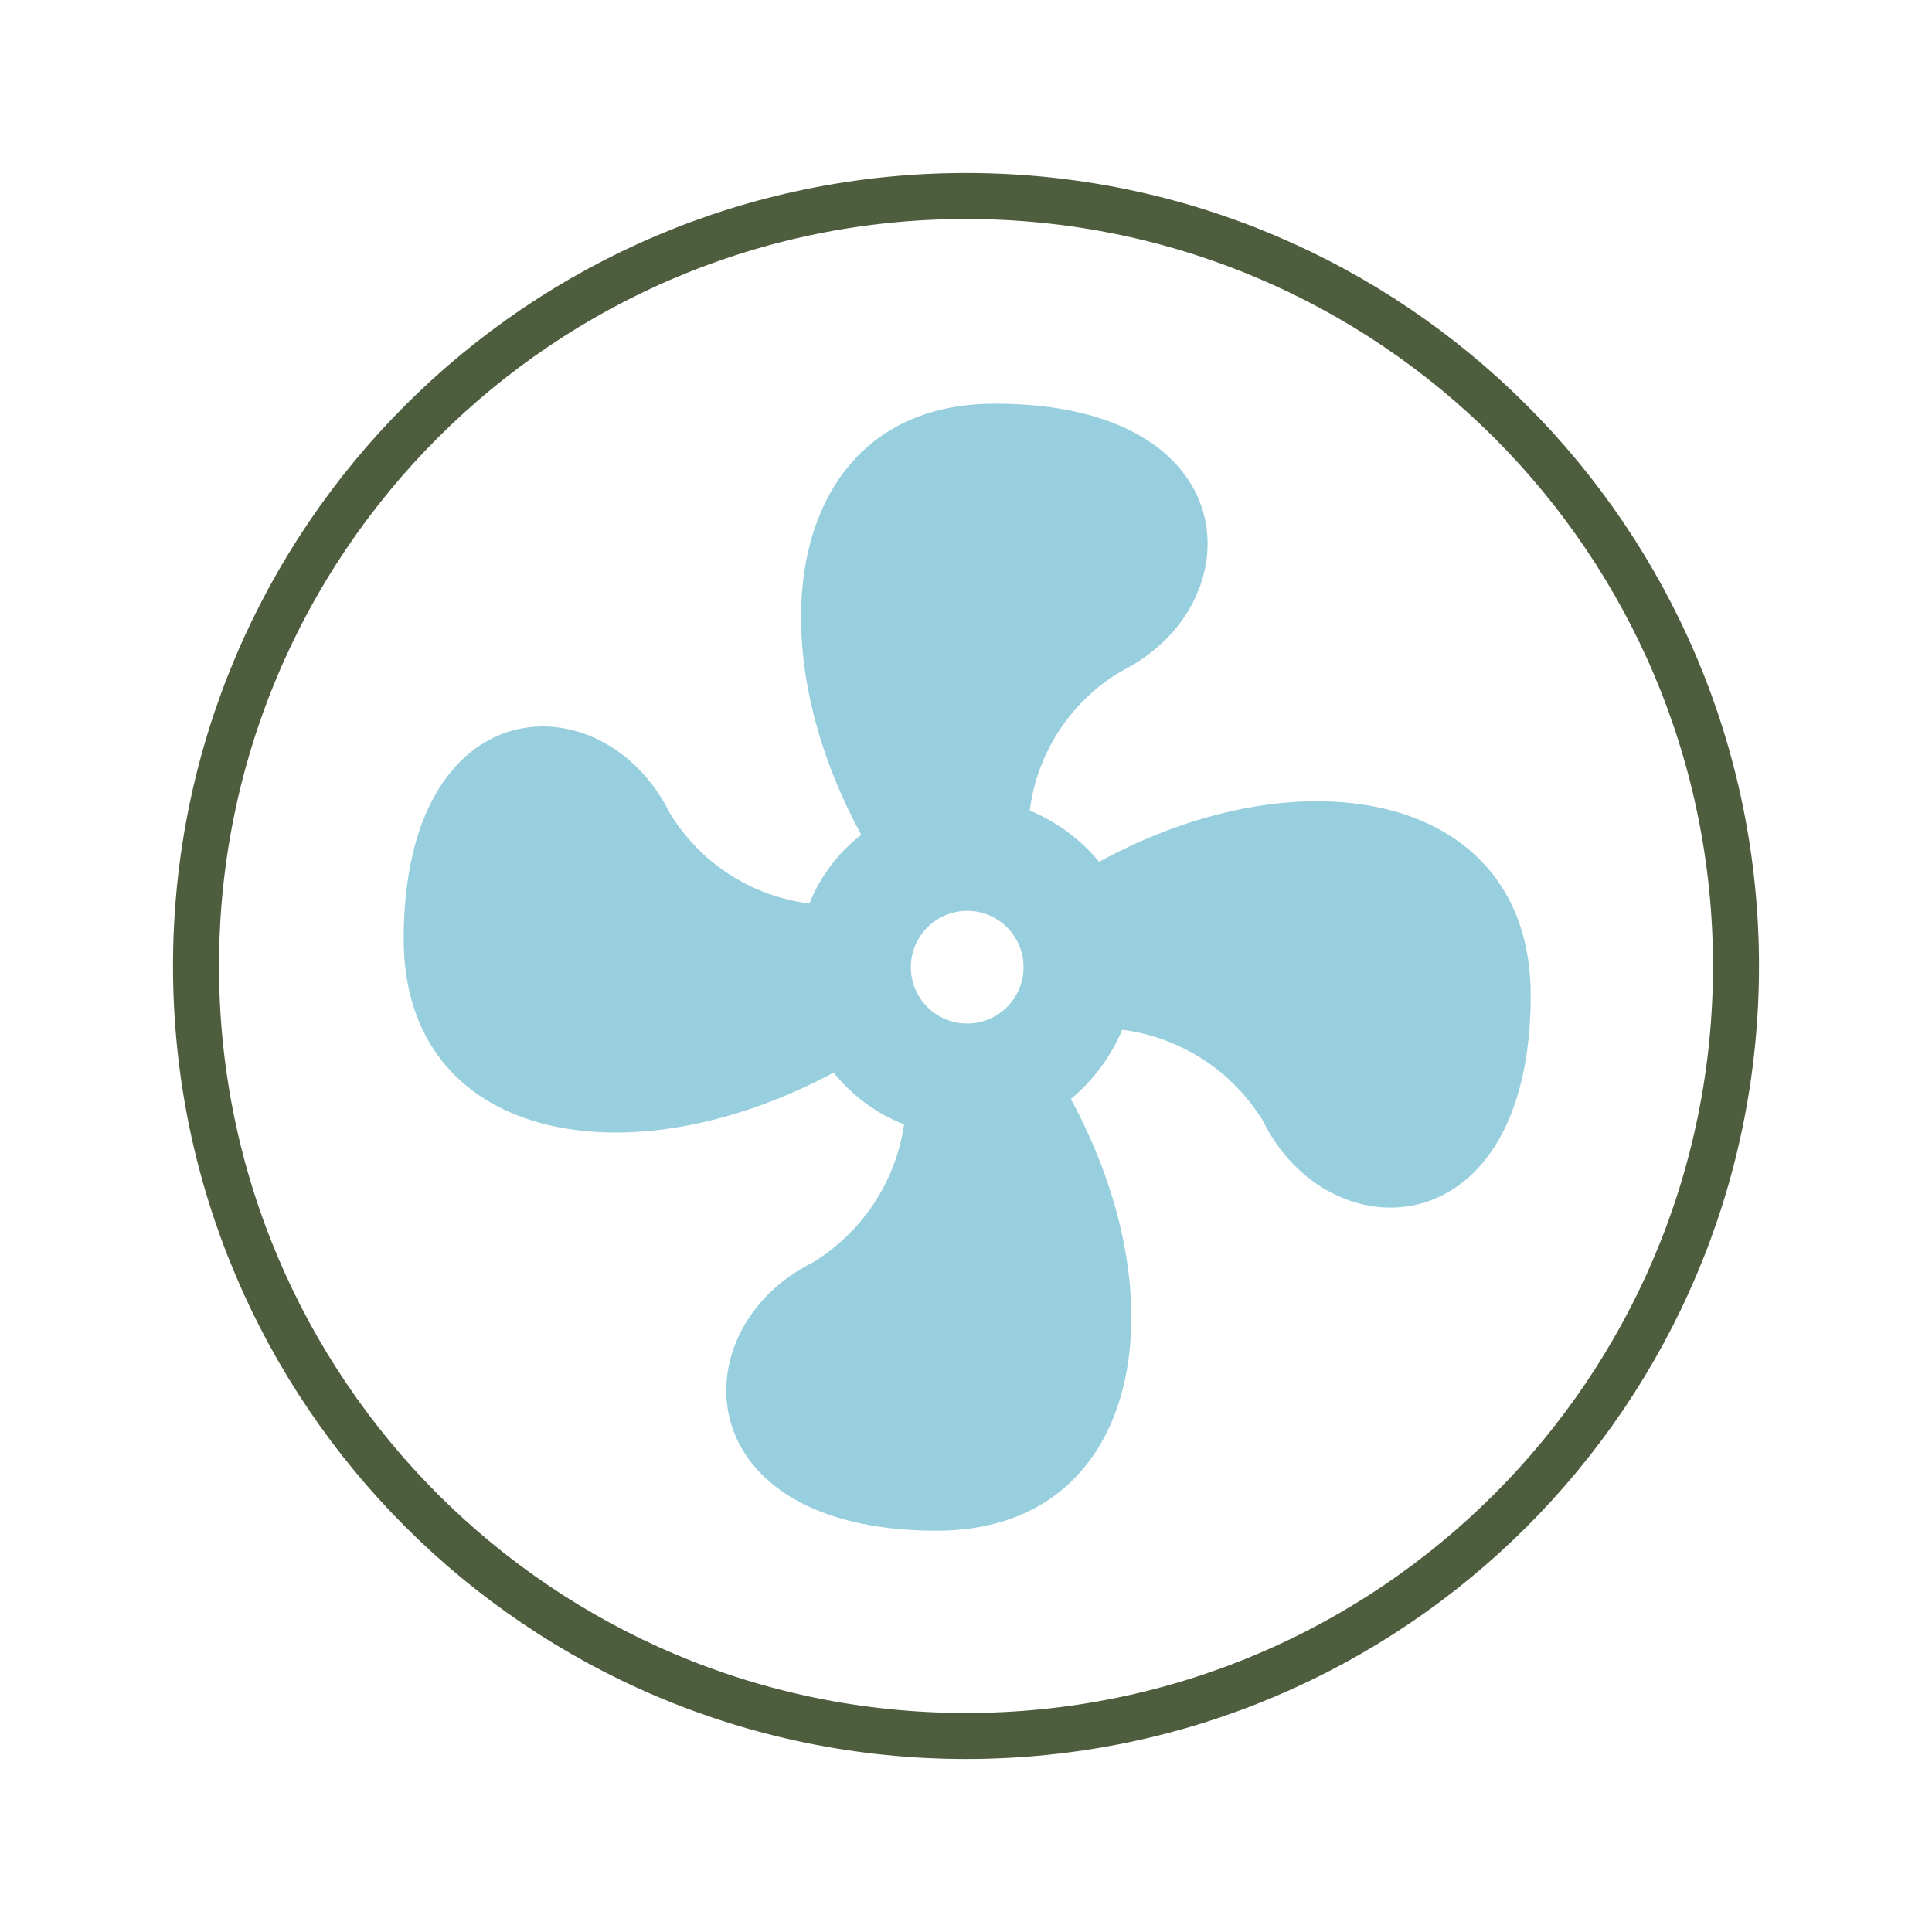
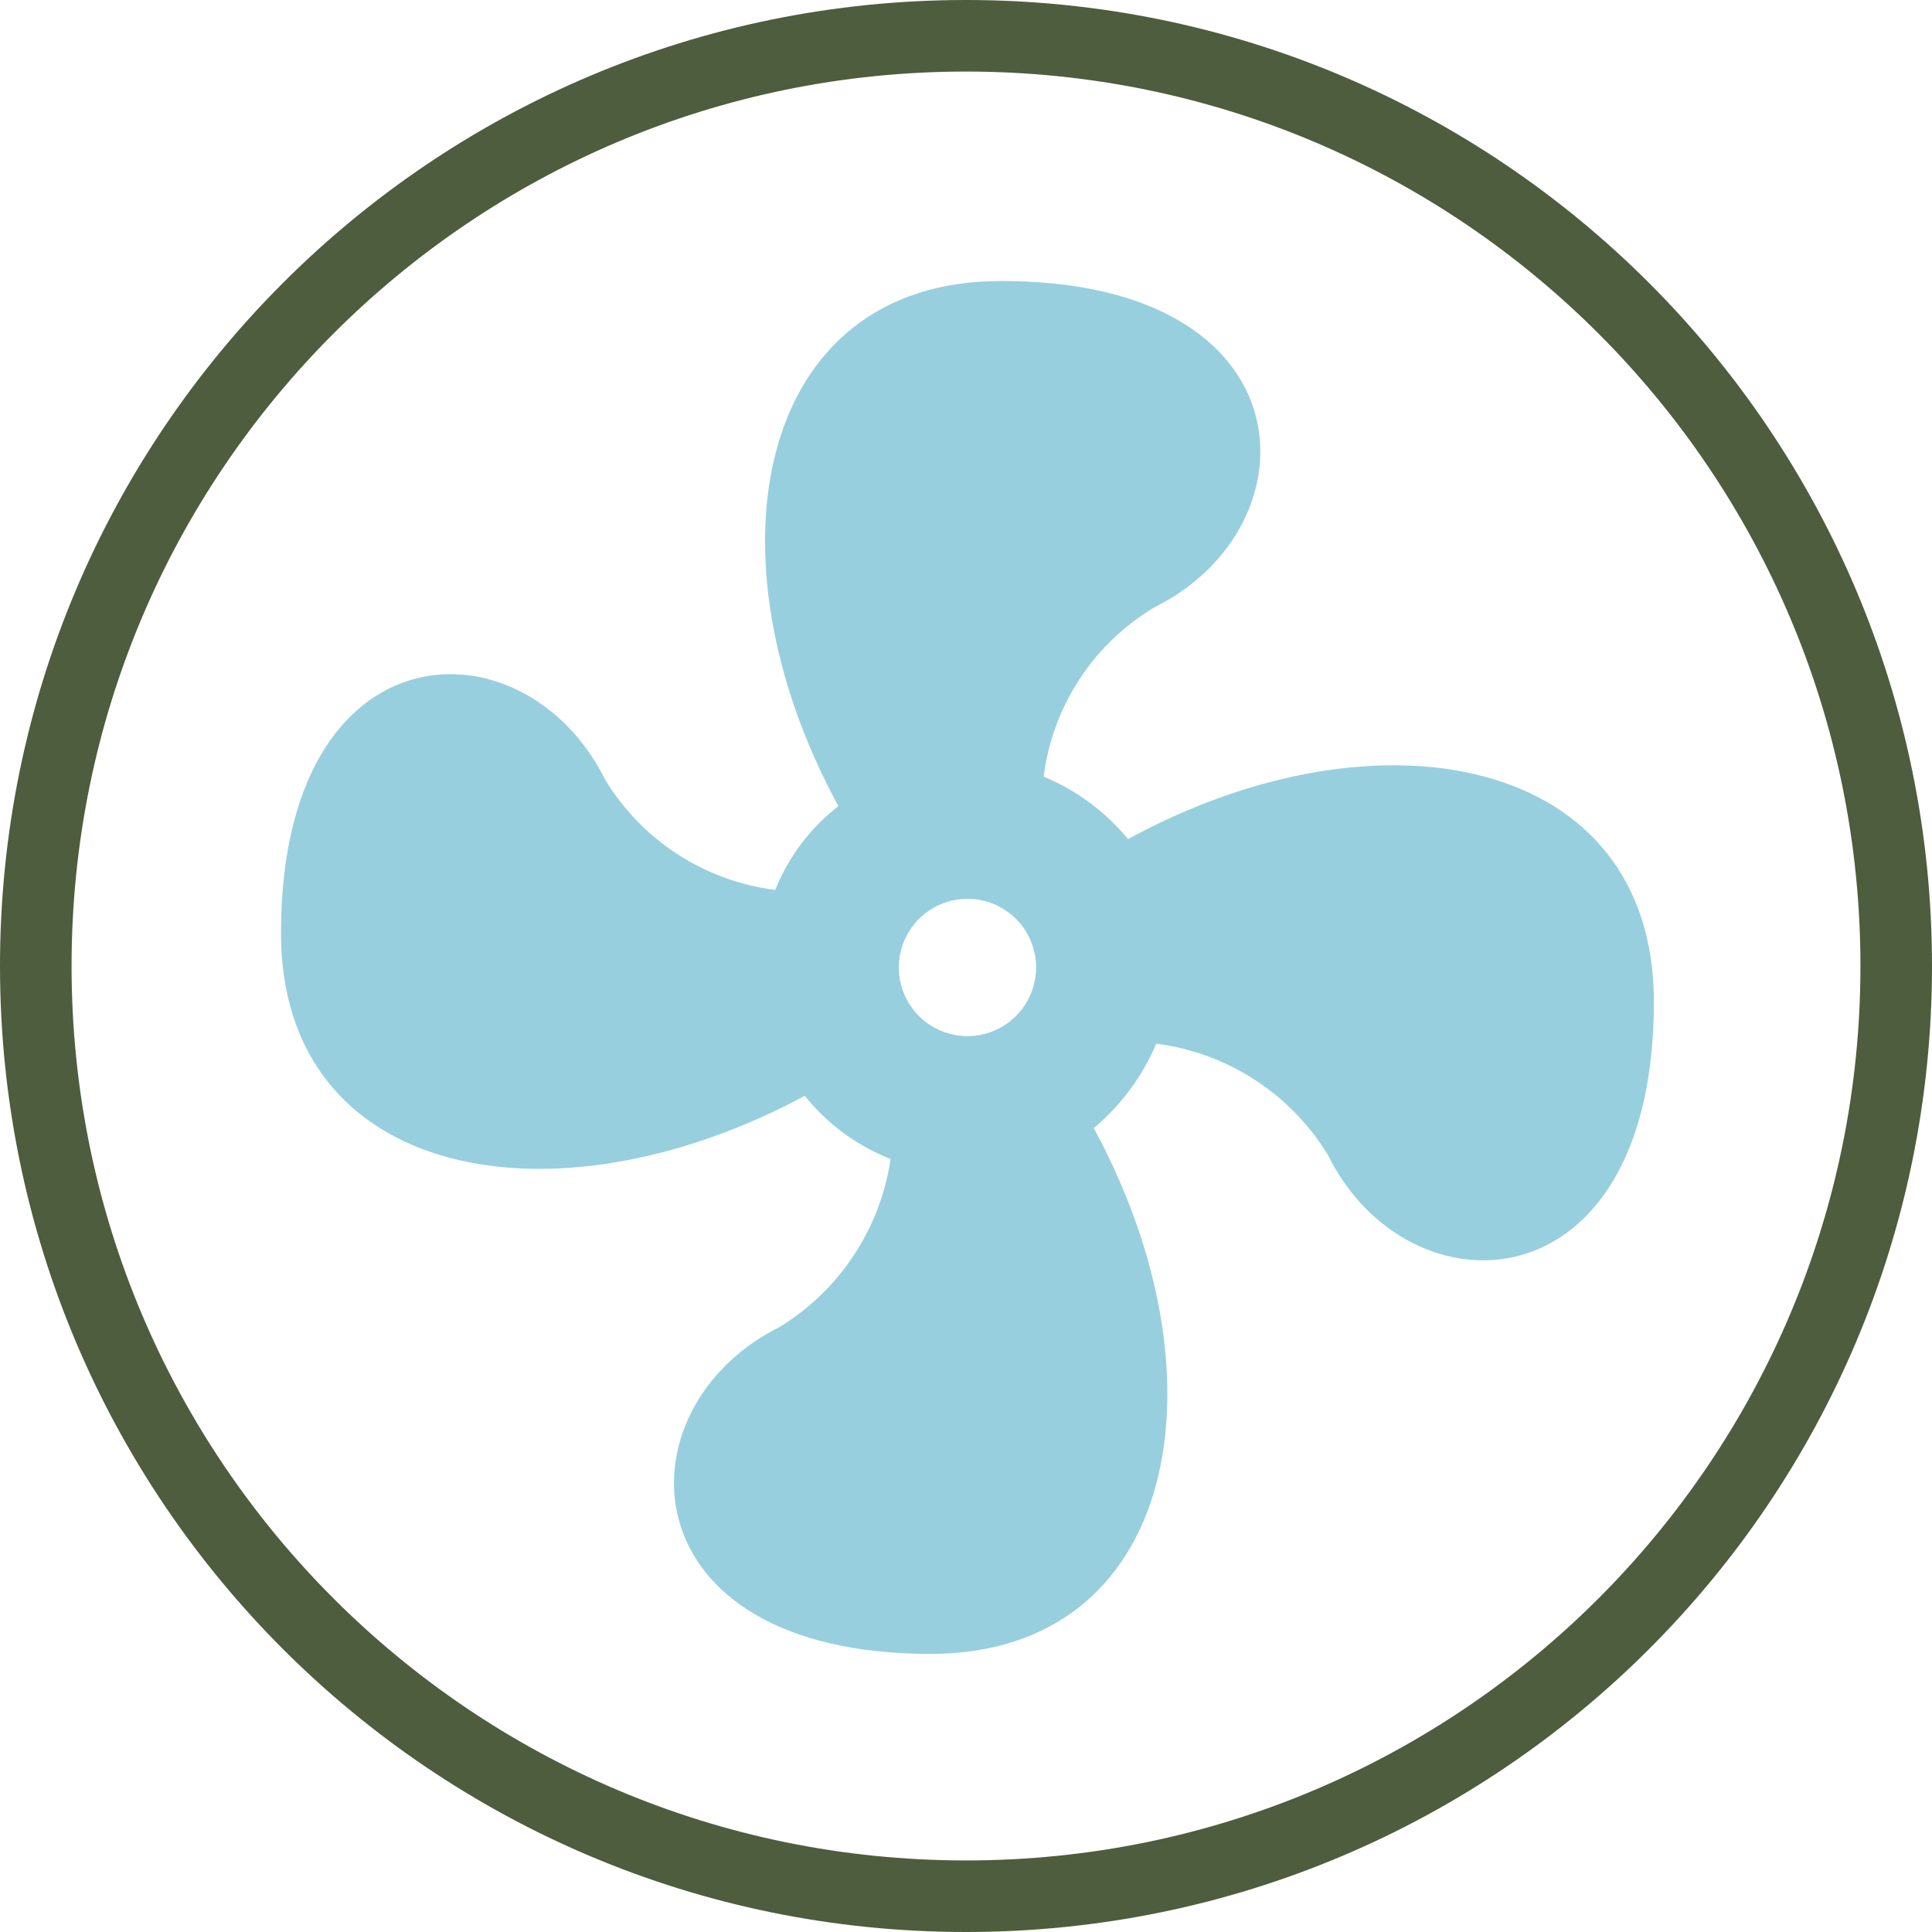
- <svg xmlns="http://www.w3.org/2000/svg" width="84" height="84" viewBox="0 0 84 84" fill="none">
-   <path d="M42.052 39.602C41.568 39.602 41.094 39.746 40.691 40.015C40.288 40.284 39.974 40.667 39.789 41.114C39.603 41.562 39.555 42.055 39.649 42.53C39.744 43.006 39.977 43.442 40.32 43.785C40.662 44.127 41.099 44.361 41.574 44.455C42.049 44.55 42.542 44.501 42.99 44.316C43.438 44.13 43.82 43.816 44.089 43.413C44.358 43.011 44.502 42.537 44.502 42.052C44.502 41.403 44.244 40.779 43.785 40.32C43.325 39.861 42.702 39.602 42.052 39.602ZM43.277 17.552C54.302 17.552 54.547 26.299 48.741 29.19C47.662 29.829 46.743 30.707 46.056 31.756C45.368 32.805 44.928 33.997 44.772 35.241C45.943 35.727 46.978 36.493 47.785 37.471C56.752 32.571 66.552 34.506 66.552 43.277C66.552 54.302 57.781 54.547 54.915 48.741C54.256 47.662 53.364 46.746 52.304 46.059C51.244 45.372 50.043 44.932 48.79 44.772C48.298 45.94 47.533 46.973 46.56 47.785C51.46 56.826 49.5 66.552 40.729 66.552C29.802 66.552 29.533 57.781 35.339 54.89C36.4 54.242 37.306 53.368 37.992 52.331C38.678 51.294 39.128 50.118 39.308 48.888C38.107 48.418 37.051 47.641 36.246 46.634C27.205 51.485 17.552 49.574 17.552 40.827C17.552 29.802 26.225 29.533 29.116 35.339C29.765 36.413 30.649 37.326 31.701 38.009C32.754 38.692 33.947 39.128 35.192 39.284C35.664 38.105 36.442 37.072 37.446 36.295C32.571 27.352 34.506 17.552 43.228 17.552H43.277Z" fill="#32A1C0" fill-opacity="0.5" />
-   <circle cx="42" cy="42" r="33.478" stroke="#4D5D3E" stroke-width="2" />
+ <svg xmlns="http://www.w3.org/2000/svg" width="54" height="54" viewBox="0 0 54 54" fill="none">
+   <path d="M27.041 25.122C26.662 25.122 26.29 25.235 25.975 25.446C25.659 25.656 25.414 25.956 25.268 26.307C25.123 26.657 25.085 27.043 25.159 27.415C25.233 27.788 25.416 28.129 25.684 28.398C25.952 28.666 26.294 28.849 26.666 28.923C27.039 28.997 27.425 28.959 27.775 28.813C28.126 28.668 28.425 28.422 28.636 28.107C28.847 27.791 28.959 27.421 28.959 27.041C28.959 26.532 28.757 26.044 28.398 25.684C28.038 25.325 27.55 25.122 27.041 25.122ZM28 7.855C36.634 7.855 36.826 14.704 32.279 16.968C31.434 17.469 30.715 18.156 30.176 18.978C29.637 19.799 29.293 20.733 29.171 21.707C30.088 22.088 30.898 22.687 31.53 23.453C38.553 19.616 46.227 21.131 46.227 28C46.227 36.634 39.358 36.826 37.114 32.279C36.598 31.434 35.9 30.716 35.069 30.179C34.239 29.641 33.298 29.296 32.317 29.171C31.932 30.085 31.333 30.895 30.571 31.53C34.408 38.61 32.873 46.227 26.005 46.227C17.448 46.227 17.237 39.358 21.784 37.094C22.615 36.587 23.324 35.903 23.861 35.09C24.399 34.278 24.751 33.358 24.892 32.394C23.952 32.026 23.124 31.417 22.494 30.629C15.414 34.428 7.854 32.931 7.854 26.081C7.854 17.448 14.646 17.237 16.91 21.784C17.419 22.625 18.111 23.34 18.935 23.875C19.759 24.409 20.694 24.751 21.669 24.873C22.038 23.949 22.648 23.141 23.434 22.532C19.616 15.529 21.131 7.855 27.962 7.855H28Z" fill="#32A1C0" fill-opacity="0.5" />
+   <circle cx="27" cy="27" r="26" stroke="#4D5D3E" stroke-width="2" />
</svg>
